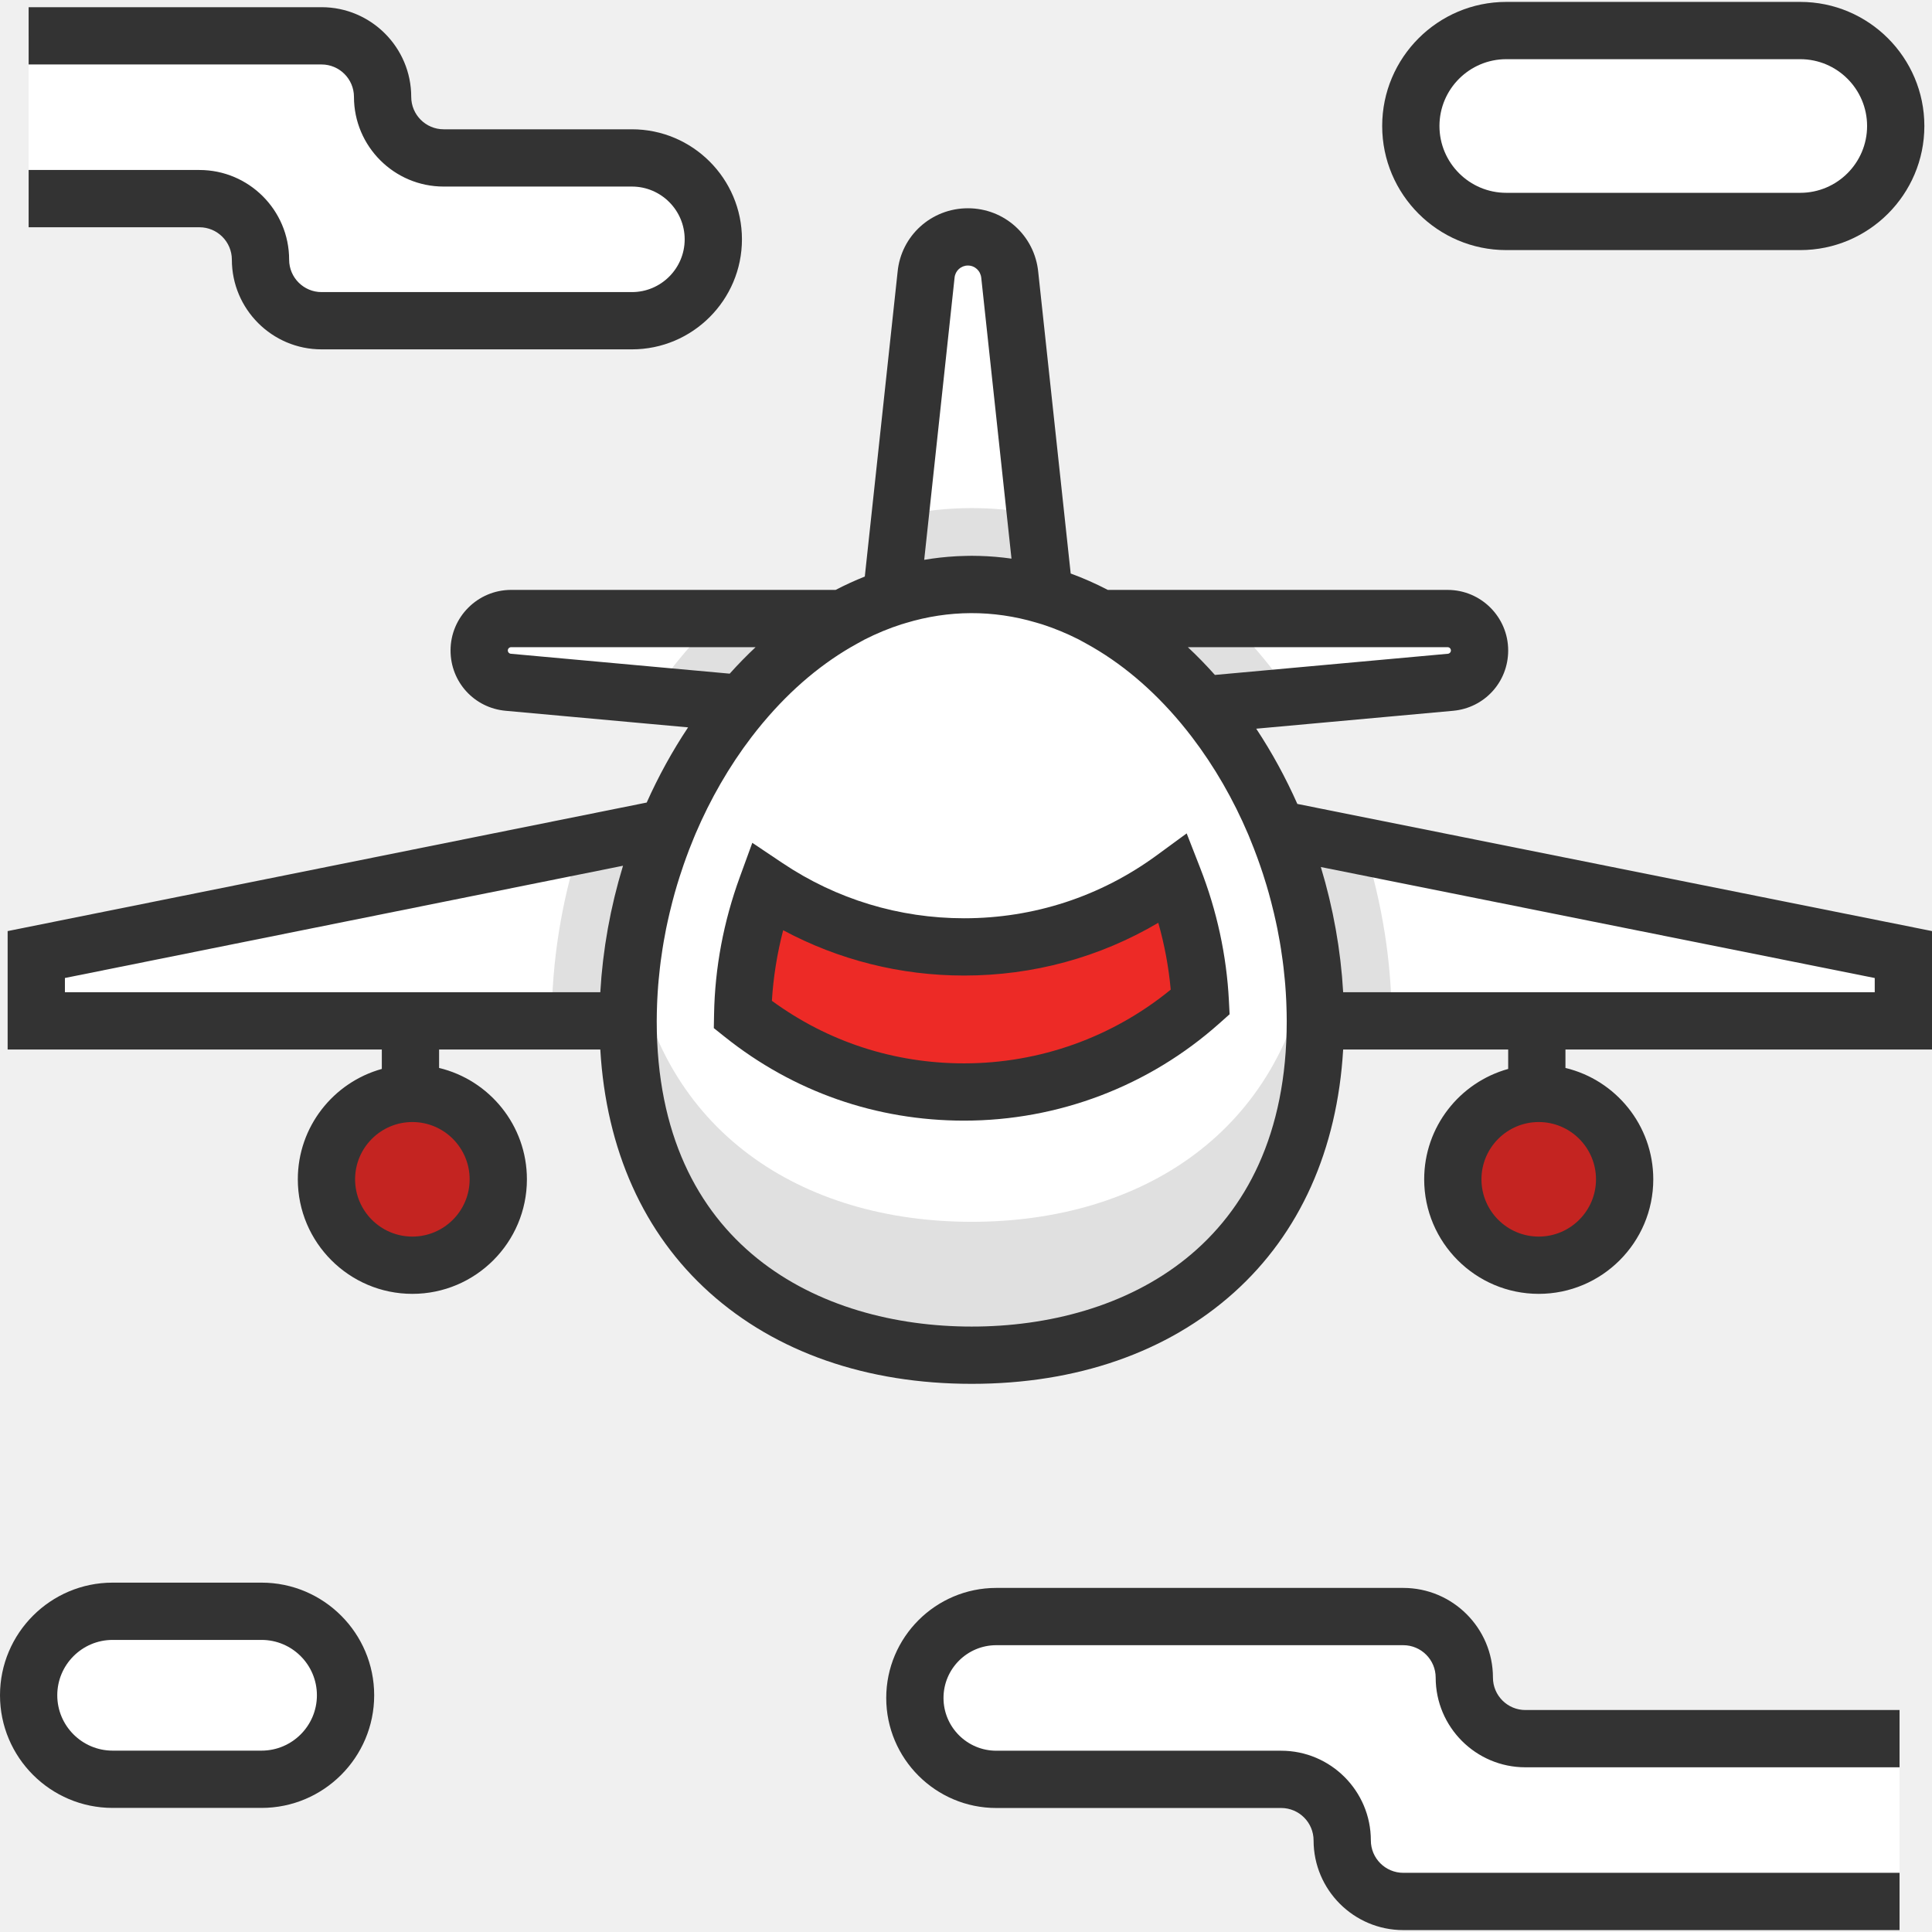
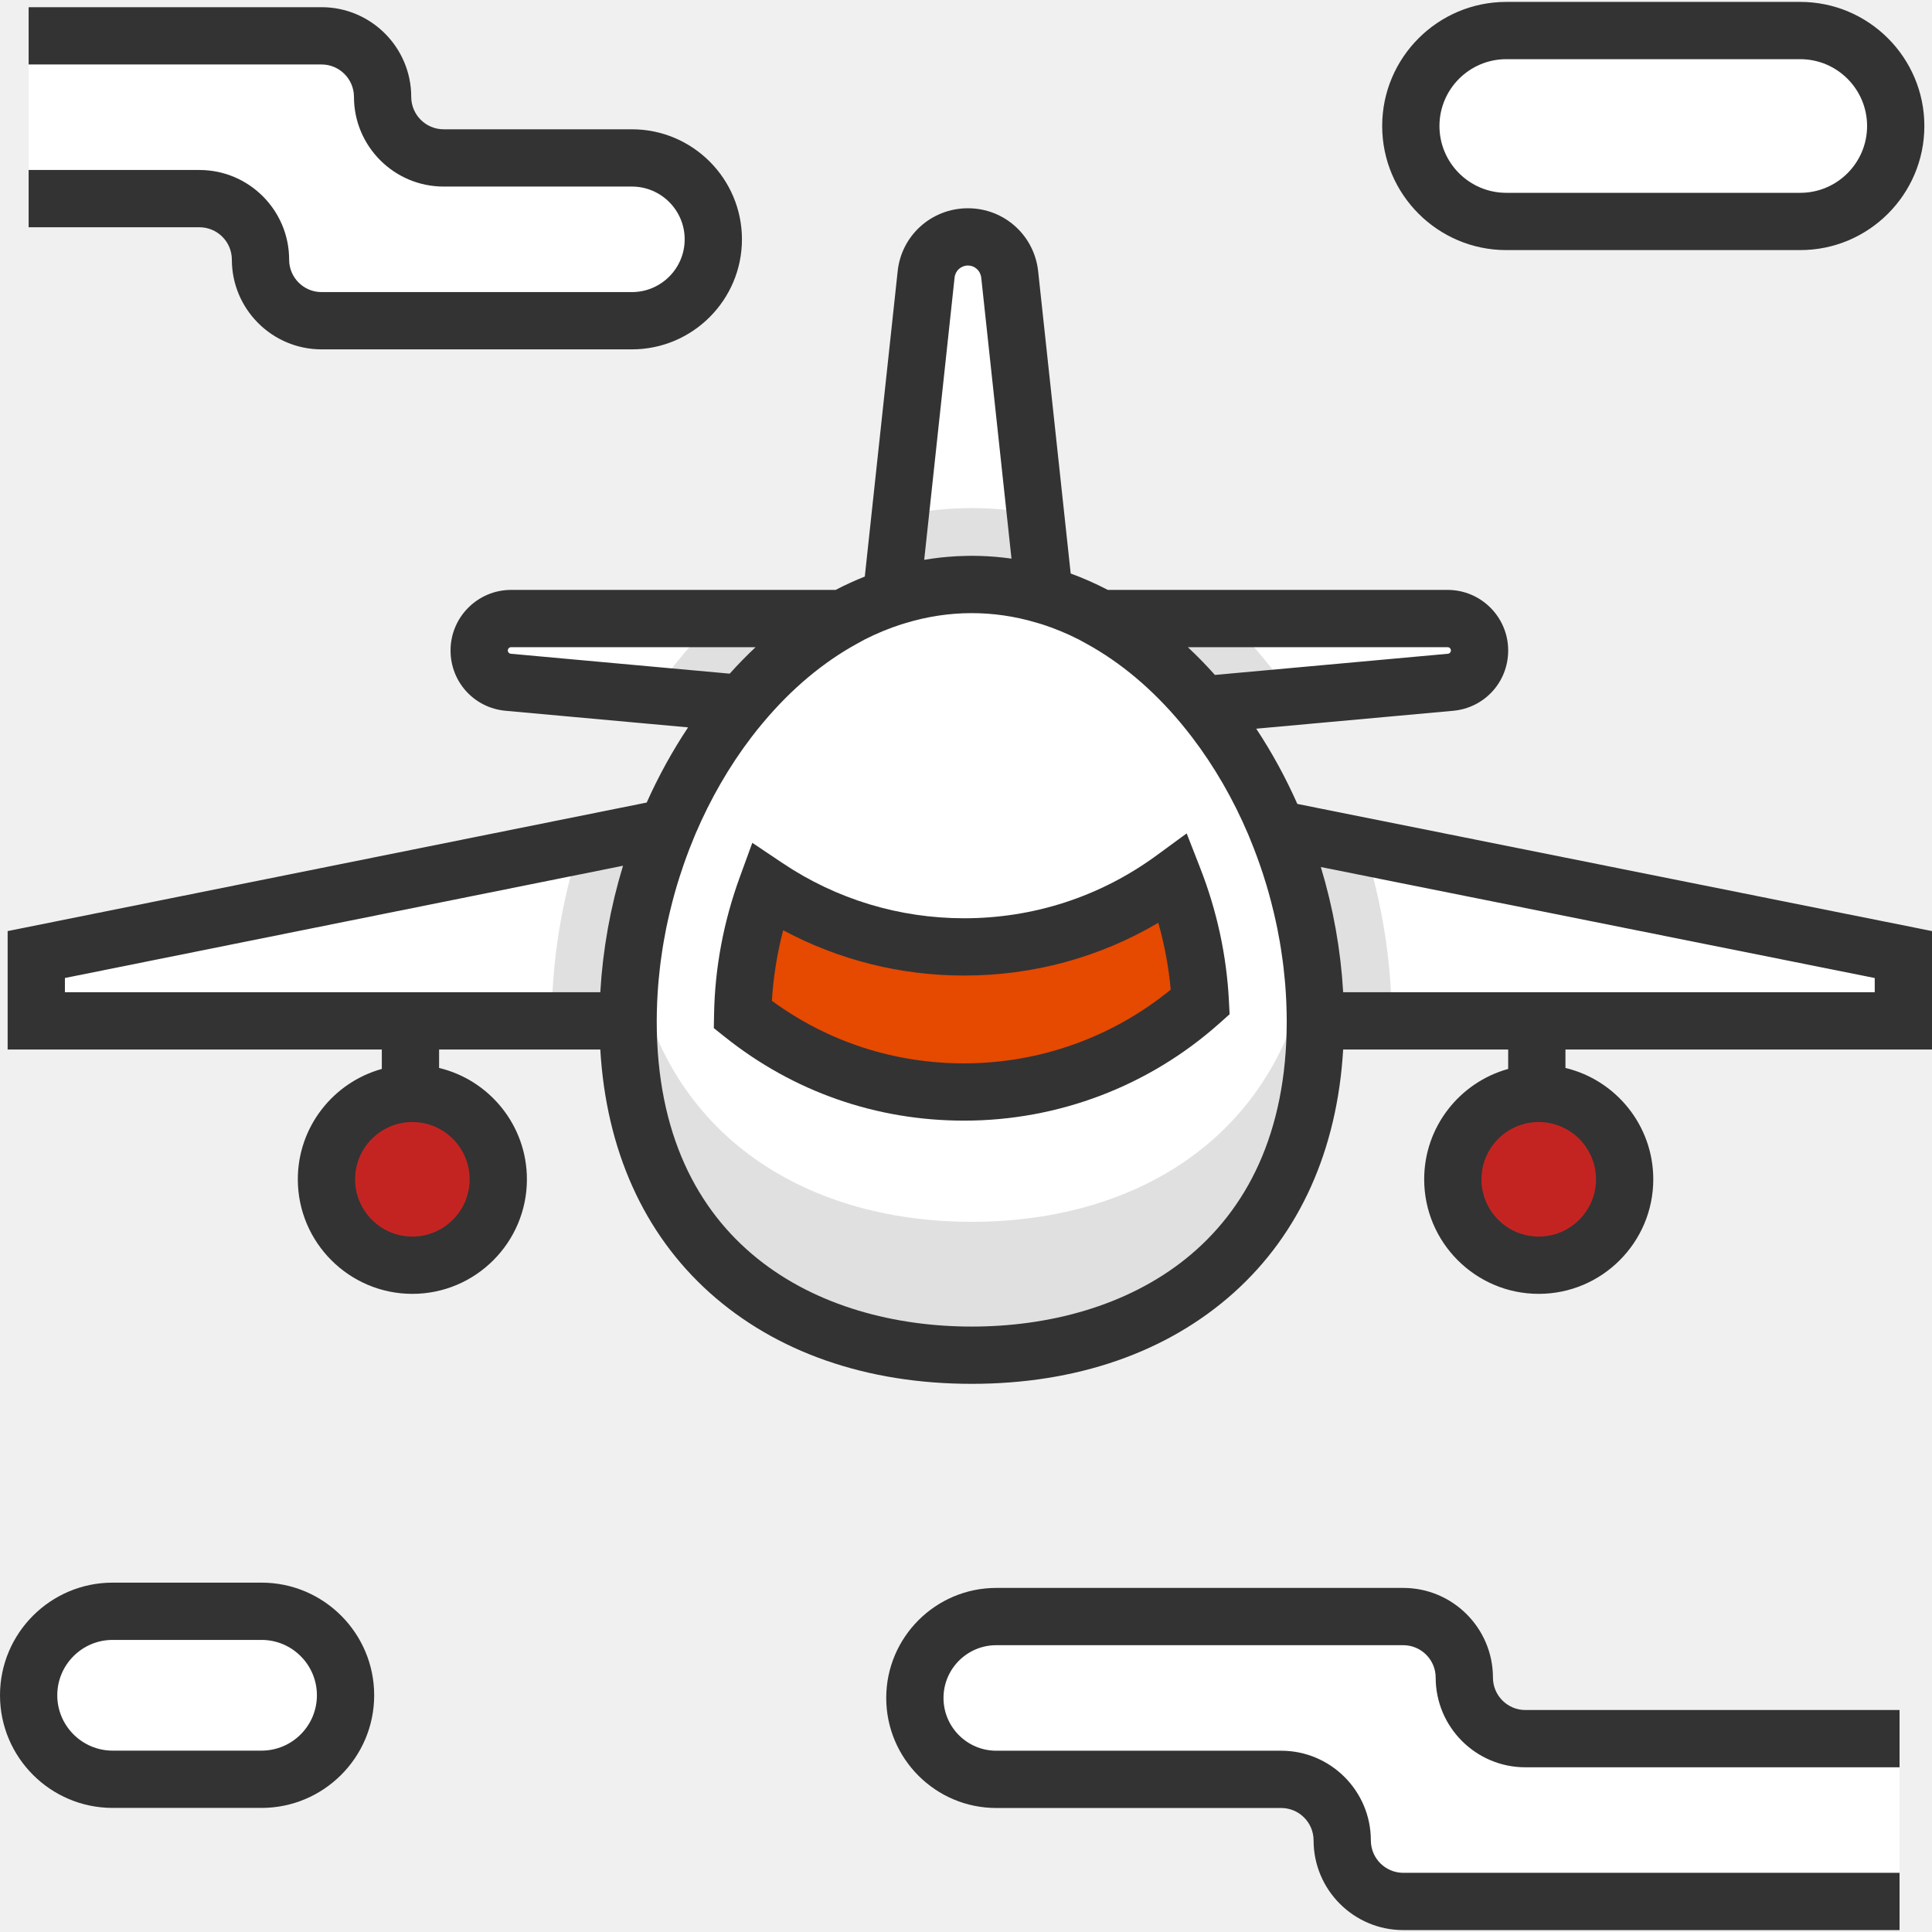
<svg xmlns="http://www.w3.org/2000/svg" version="1.1" id="Layer_1" x="0px" y="0px" viewBox="0 0 512 512" style="enable-background:new 0 0 512 512;" xml:space="preserve" width="512px" height="512px" class="hovered-paths">
  <g>
    <path style="fill:#FFFFFF;" d="M348.585,270.629c0,58.756-40.772,88.514-91.067,88.514s-91.067-29.758-91.067-88.514  s40.772-115.749,91.067-115.749S348.585,211.874,348.585,270.629z" data-original="#FFFFFF" class="" />
    <g>
      <circle style="fill:#C42421" cx="109.281" cy="312.533" r="22.767" data-original="#78909C" class="" data-old_color="#78909C" />
      <circle style="fill:#C42421" cx="407.779" cy="312.533" r="22.767" data-original="#78909C" class="" data-old_color="#78909C" />
    </g>
    <g>
      <path style="fill:#FFFFFF;" d="M504.411,252.964v17.576H348.585c-0.01-17.606-3.683-35.041-10.169-50.836l23.151,4.644   L504.411,252.964z" data-original="#FFFFFF" class="" />
      <path style="fill:#FFFFFF;" d="M176.772,219.34c-6.577,15.896-10.311,33.462-10.321,51.2H9.613v-17.576l143.957-28.959   L176.772,219.34z" data-original="#FFFFFF" class="" />
    </g>
    <g>
      <path style="fill:#E0E0E0;" d="M257.518,323.794c-45.102,0-82.539-23.936-89.791-71.247c-0.835,5.968-1.276,12.015-1.276,18.082   c0,58.756,40.772,88.514,91.067,88.514s91.067-29.758,91.067-88.514c0-6.067-0.441-12.113-1.276-18.082   C340.057,299.859,302.619,323.794,257.518,323.794z" data-original="#E0E0E0" class="" />
      <path style="fill:#E0E0E0;" d="M153.57,224.005l23.202-4.665c-6.577,15.896-10.311,33.462-10.321,51.2h-20.237   C146.224,254.867,148.784,239.051,153.57,224.005z" data-original="#E0E0E0" class="" />
      <path style="fill:#E0E0E0;" d="M368.822,270.54h-20.237c-0.01-17.606-3.683-35.041-10.169-50.836l23.151,4.644   C366.293,239.294,368.812,254.988,368.822,270.54z" data-original="#E0E0E0" class="" />
    </g>
-     <path style="fill:#ED2A26" d="M203.183,235.049c-3.852,10.561-6.147,22.082-6.359,33.811c16.089,12.847,36.481,20.531,58.67,20.531  c24.038,0,45.966-9.018,62.599-23.848c-0.587-11.412-3.113-22.555-7.09-32.735c-15.562,11.391-34.744,18.132-55.508,18.132  C236.13,250.941,218.144,245.077,203.183,235.049z" data-original="#78B9EB" class="" data-old_color="#78B9EB" />
+     <path style="fill:#e64900" d="M203.183,235.049c-3.852,10.561-6.147,22.082-6.359,33.811c16.089,12.847,36.481,20.531,58.67,20.531  c24.038,0,45.966-9.018,62.599-23.848c-0.587-11.412-3.113-22.555-7.09-32.735c-15.562,11.391-34.744,18.132-55.508,18.132  C236.13,250.941,218.144,245.077,203.183,235.049z" data-original="#78B9EB" class="" data-old_color="#78B9EB" />
    <g>
      <path style="fill:#FFFFFF;" d="M276.743,157.85h-40.474l2.277-21.138l6.87-63.858c0.557-5.717,5.353-10.068,11.09-10.068   c2.874,0,5.504,1.083,7.488,2.894c1.983,1.801,3.319,4.321,3.602,7.174l6.83,63.423L276.743,157.85z" data-original="#FFFFFF" class="" />
      <path style="fill:#FFFFFF;" d="M392.095,172.38c0,4.381-3.339,8.034-7.7,8.429l-41.952,3.815l-23.677,2.155   c-7.923-9.481-17.121-17.323-27.209-22.858h92.079c2.337,0,4.452,0.951,5.98,2.479C391.144,167.928,392.095,170.043,392.095,172.38   z" data-original="#FFFFFF" class="" />
      <path style="fill:#FFFFFF;" d="M223.479,163.921c-9.967,5.464-19.063,13.184-26.915,22.514l-23.738-2.155l-38.137-3.471   c-2.175-0.192-4.108-1.204-5.484-2.722c-1.386-1.508-2.216-3.521-2.216-5.707c0-4.675,3.784-8.459,8.459-8.459H223.479z" data-original="#FFFFFF" class="" />
    </g>
    <g>
      <path style="fill:#E0E0E0;" d="M189.875,163.921h33.604c-9.967,5.464-19.063,13.184-26.915,22.514l-23.738-2.155   c1.346-1.983,2.752-3.936,4.209-5.838C181.082,173.149,185.372,168.302,189.875,163.921z" data-original="#E0E0E0" class="" />
      <path style="fill:#E0E0E0;" d="M274.426,136.277l2.317,21.573h-40.474l2.277-21.138c6.213-1.366,12.547-2.064,18.972-2.064   C263.235,134.648,268.881,135.194,274.426,136.277z" data-original="#E0E0E0" class="" />
      <path style="fill:#E0E0E0;" d="M342.443,184.624l-23.677,2.155c-7.923-9.481-17.121-17.323-27.209-22.858h33.604   c4.503,4.381,8.793,9.228,12.84,14.52C339.539,180.455,341.026,182.519,342.443,184.624z" data-original="#E0E0E0" class="" />
    </g>
    <g>
      <path style="fill:#FFFFFF;" d="M101.391,25.674L101.391,25.674c0-8.936-7.244-16.179-16.179-16.179H7.589v43.144h45.266   c8.936,0,16.179,7.244,16.179,16.179l0,0c0,8.935,7.243,16.179,16.179,16.179h82.25c11.914,0,21.572-9.658,21.572-21.572l0,0   c0-11.914-9.658-21.572-21.572-21.572H117.57C108.634,41.852,101.391,34.61,101.391,25.674z" data-original="#FFFFFF" class="" />
      <path style="fill:#FFFFFF;" d="M503.399,503.905H371.88c-8.936,0-16.179-7.244-16.179-16.179l0,0   c0-8.936-7.244-16.179-16.179-16.179h-75.501c-11.914,0-21.572-9.658-21.572-21.572l0,0c0-11.914,9.658-21.572,21.572-21.572   H371.88c8.936,0,16.179,7.244,16.179,16.179l0,0c0,8.936,7.244,16.179,16.179,16.179h99.162V503.905z" data-original="#FFFFFF" class="" />
      <path style="fill:#FFFFFF;" d="M399.178,58.688h77.913c13.971,0,25.296-11.326,25.296-25.296l0,0   c0-13.971-11.326-25.296-25.296-25.296h-77.913c-13.971,0-25.296,11.326-25.296,25.296l0,0   C373.881,47.362,385.207,58.688,399.178,58.688z" data-original="#FFFFFF" class="" />
      <path style="fill:#FFFFFF;" d="M29.85,471.526h39.462c12.294,0,22.261-9.967,22.261-22.261l0,0   c0-12.294-9.967-22.261-22.261-22.261H29.85c-12.294,0-22.261,9.967-22.261,22.261l0,0C7.589,461.559,17.556,471.526,29.85,471.526   z" data-original="#FFFFFF" class="" />
    </g>
    <path d="M343.811,213.048c-3.1-6.978-6.746-13.665-10.897-19.937l52.172-4.743c8.322-0.757,14.597-7.629,14.597-15.985  c0-8.851-7.2-16.051-16.051-16.051h-90.049c-3.221-1.676-6.503-3.128-9.838-4.346l-8.598-79.86  c-0.928-9.654-8.942-16.934-18.64-16.934c-9.699,0-17.713,7.28-18.632,16.848l-8.693,80.752c-2.612,1.037-5.189,2.217-7.729,3.538  h-86.002c-8.851,0-16.051,7.2-16.051,16.051c0,8.356,6.276,15.228,14.597,15.985l48.355,4.395  c-4.175,6.263-7.846,12.947-10.97,19.922L2.024,246.75v31.377h99.162v5.152c-12.819,3.553-22.261,15.316-22.261,29.251  c0,16.738,13.618,30.356,30.356,30.356s30.356-13.618,30.356-30.356c0-14.299-9.941-26.312-23.273-29.513v-4.89h42.721  c1.559,26.591,11.492,48.76,28.972,64.442c17.622,15.808,41.641,24.163,69.462,24.163s51.841-8.356,69.462-24.163  c17.48-15.681,27.412-37.852,28.971-64.442h43.732v5.152c-12.819,3.553-22.261,15.316-22.261,29.251  c0,16.738,13.618,30.356,30.356,30.356c16.738,0,30.356-13.618,30.356-30.356c0-14.299-9.941-26.312-23.273-29.513v-4.89H512  v-31.382L343.811,213.048z M124.459,312.53c0,8.369-6.809,15.178-15.178,15.178S94.103,320.9,94.103,312.53  s6.809-15.178,15.178-15.178S124.459,304.161,124.459,312.53z M422.957,312.53c0,8.369-6.809,15.178-15.178,15.178  c-8.369,0-15.178-6.809-15.178-15.178s6.809-15.178,15.178-15.178C416.148,297.353,422.957,304.161,422.957,312.53z M383.633,171.51  c0.482,0,0.873,0.392,0.873,0.873c0,0.454-0.341,0.829-0.794,0.869l-61.752,5.614c-2.319-2.604-4.709-5.059-7.164-7.356H383.633z   M252.973,73.58c0.176-1.83,1.695-3.21,3.533-3.21c1.839,0,3.356,1.38,3.542,3.296l8.007,74.377  c-2.809-0.398-5.64-0.639-8.488-0.717c-0.23-0.006-0.458-0.007-0.688-0.011c-0.453-0.008-0.906-0.022-1.36-0.022  c-0.223,0-0.444,0.009-0.666,0.011c-0.279,0.003-0.559,0.008-0.838,0.014c-0.683,0.013-1.365,0.036-2.046,0.069  c-0.208,0.01-0.417,0.019-0.625,0.03c-2.826,0.157-5.635,0.471-8.42,0.944L252.973,73.58z M134.577,172.383  c0-0.482,0.392-0.873,0.873-0.873h64.789c-2.348,2.197-4.634,4.54-6.857,7.016l-58.011-5.274  C134.918,173.212,134.577,172.837,134.577,172.383z M17.202,259.179l147.904-29.749c-0.065,0.213-0.121,0.427-0.185,0.639  c-0.294,0.979-0.579,1.962-0.852,2.948c-0.069,0.248-0.141,0.495-0.208,0.744c-0.331,1.215-0.643,2.436-0.942,3.66  c-0.06,0.243-0.116,0.487-0.174,0.73c-0.275,1.154-0.537,2.31-0.784,3.47c-0.025,0.121-0.054,0.242-0.079,0.363  c-0.272,1.298-0.525,2.6-0.762,3.906c-0.03,0.165-0.058,0.33-0.087,0.496c-0.223,1.251-0.43,2.504-0.618,3.76  c-0.01,0.068-0.021,0.136-0.031,0.203c-0.197,1.327-0.374,2.656-0.533,3.987c-0.019,0.157-0.035,0.313-0.054,0.47  c-0.143,1.227-0.27,2.456-0.38,3.685c-0.01,0.115-0.022,0.231-0.032,0.346c-0.113,1.296-0.206,2.593-0.282,3.892  c-0.004,0.075-0.012,0.149-0.016,0.224H17.202V259.179z M257.518,351.555c-40.339,0-83.44-21.241-83.477-80.848v-0.122  c0.001-1.465,0.038-2.931,0.093-4.399c0.013-0.359,0.025-0.718,0.043-1.078c0.064-1.38,0.15-2.759,0.26-4.138  c0.034-0.427,0.076-0.855,0.114-1.282c0.099-1.099,0.215-2.197,0.343-3.294c0.065-0.549,0.13-1.099,0.201-1.648  c0.145-1.109,0.308-2.217,0.483-3.323c0.097-0.617,0.197-1.234,0.304-1.851c0.202-1.17,0.417-2.336,0.652-3.5  c0.136-0.672,0.284-1.341,0.431-2.011c0.155-0.707,0.316-1.413,0.482-2.117c0.233-0.987,0.478-1.97,0.734-2.952  c0.205-0.789,0.415-1.576,0.635-2.361c0.206-0.734,0.42-1.465,0.639-2.195c0.205-0.683,0.42-1.362,0.636-2.041  c0.346-1.088,0.706-2.17,1.082-3.248c0.212-0.61,0.428-1.22,0.65-1.826c0.262-0.719,0.525-1.439,0.8-2.152  c0.411-1.068,0.836-2.128,1.275-3.182l0.431-1.041c3.928-9.198,8.907-17.858,14.829-25.617c0.909-1.19,1.833-2.346,2.77-3.476  l0.443-0.526c7.439-8.836,15.769-15.816,24.76-20.749l2.027-1.112c3.192-1.616,6.447-2.961,9.749-4.023h0.035l1.079-0.328  c11.385-3.46,23.159-3.506,34.554-0.133l1.558,0.461c3.302,1.063,6.556,2.407,9.747,4.023l2.027,1.112  c9.109,4.998,17.531,12.086,25.032,21.068L313,191.72c0.974,1.172,1.936,2.374,2.881,3.611c5.962,7.812,10.973,16.536,14.913,25.803  l0.214,0.519c0.438,1.043,0.854,2.099,1.265,3.155c0.322,0.828,0.633,1.658,0.938,2.493c0.253,0.693,0.501,1.388,0.742,2.086  c0.265,0.768,0.527,1.536,0.778,2.309c0.315,0.969,0.618,1.944,0.911,2.921c0.205,0.687,0.403,1.376,0.597,2.066  c0.221,0.787,0.431,1.576,0.637,2.368c0.249,0.954,0.486,1.91,0.712,2.87c0.177,0.75,0.349,1.501,0.512,2.253  c0.143,0.655,0.286,1.309,0.418,1.966c0.235,1.167,0.451,2.336,0.653,3.508c0.104,0.604,0.2,1.208,0.295,1.812  c0.166,1.052,0.32,2.107,0.459,3.163c0.076,0.574,0.147,1.148,0.215,1.722c0.132,1.118,0.249,2.238,0.349,3.358  c0.039,0.431,0.08,0.862,0.115,1.292c0.109,1.376,0.196,2.753,0.259,4.13c0.016,0.353,0.028,0.705,0.041,1.058  c0.055,1.468,0.092,2.936,0.093,4.403v0.122C340.958,330.313,297.857,351.555,257.518,351.555z M496.822,262.949h-140.87  c-0.004-0.075-0.012-0.151-0.016-0.226c-0.076-1.288-0.168-2.575-0.28-3.862c-0.009-0.101-0.019-0.201-0.028-0.303  c-0.109-1.223-0.236-2.446-0.377-3.666c-0.019-0.162-0.036-0.324-0.056-0.487c-0.158-1.328-0.333-2.653-0.529-3.977  c-0.002-0.012-0.004-0.023-0.005-0.035c-0.19-1.278-0.401-2.554-0.625-3.828c-0.032-0.182-0.064-0.363-0.096-0.545  c-0.235-1.301-0.484-2.599-0.754-3.894c-0.009-0.041-0.018-0.083-0.027-0.124c-0.252-1.198-0.522-2.392-0.803-3.584  c-0.066-0.276-0.131-0.553-0.197-0.83c-0.294-1.212-0.599-2.421-0.925-3.624c-0.05-0.182-0.103-0.363-0.153-0.545  c-0.276-1.008-0.566-2.013-0.864-3.014c-0.063-0.21-0.117-0.422-0.181-0.632l146.788,29.411V262.949z" data-original="#000000" class="active-path" style="fill:#333333" data-old_color="#000000" />
    <path d="M325.671,265.153c-0.614-11.958-3.172-23.771-7.6-35.106l-3.59-9.19l-7.961,5.827  c-14.896,10.904-32.54,16.667-51.026,16.667c-17.201,0-33.828-5.051-48.086-14.606l-8.039-5.388l-3.316,9.092  c-4.302,11.796-6.596,24.001-6.817,36.275l-0.067,3.735l2.92,2.331c18.179,14.517,40.104,22.19,63.404,22.19  c24.985,0,49.01-9.153,67.649-25.773l2.716-2.421L325.671,265.153z M255.494,281.802c-18.556,0-36.086-5.719-50.934-16.579  c0.372-6.224,1.384-12.539,2.989-18.702c14.7,7.883,31.088,12.01,47.945,12.01c18.301,0,35.903-4.806,51.464-13.981  c1.654,5.817,2.756,11.741,3.296,17.713C294.827,274.888,275.523,281.802,255.494,281.802z" data-original="#000000" class="active-path" style="fill:#333333" data-old_color="#000000" />
    <path d="M61.445,68.817c0,13.106,10.662,23.768,23.768,23.768h82.25c16.079,0,29.161-13.081,29.161-29.161  s-13.081-29.161-29.161-29.161H117.57c-4.737,0-8.59-3.853-8.59-8.59c0-13.106-10.662-23.768-23.768-23.768H7.589v15.178h77.624  c4.737,0,8.59,3.853,8.59,8.59c0,13.106,10.662,23.768,23.768,23.768h49.893c7.71,0,13.983,6.273,13.983,13.983  s-6.273,13.983-13.983,13.983h-82.25c-4.737,0-8.59-3.853-8.59-8.59c0-13.106-10.662-23.768-23.768-23.768H7.589v15.178h45.265  C57.592,60.228,61.445,64.081,61.445,68.817z" data-original="#000000" class="active-path" style="fill:#333333" data-old_color="#000000" />
    <path d="M395.647,444.583c0-13.106-10.662-23.768-23.768-23.768H264.022c-16.079,0-29.161,13.081-29.161,29.161  c0,16.079,13.081,29.161,29.161,29.161h75.501c4.737,0,8.59,3.853,8.59,8.59c0,13.106,10.662,23.768,23.768,23.768h131.519v-15.178  H371.88c-4.736,0-8.59-3.853-8.59-8.59c0-13.106-10.662-23.768-23.768-23.768h-75.501c-7.71,0-13.983-6.273-13.983-13.983  c0-7.71,6.273-13.982,13.983-13.982H371.88c4.737,0,8.59,3.853,8.59,8.59c0,13.106,10.662,23.768,23.768,23.768h99.162v-15.178  h-99.162C399.501,453.173,395.647,449.319,395.647,444.583z" data-original="#000000" class="active-path" style="fill:#333333" data-old_color="#000000" />
    <path d="M399.178,66.277h77.913c18.132,0,32.885-14.753,32.885-32.885S495.223,0.506,477.091,0.506h-77.913  c-18.133,0-32.885,14.753-32.885,32.885S381.045,66.277,399.178,66.277z M399.178,15.684h77.913c9.763,0,17.707,7.944,17.707,17.708  s-7.944,17.708-17.707,17.708h-77.913c-9.763,0-17.708-7.944-17.708-17.708S389.414,15.684,399.178,15.684z" data-original="#000000" class="active-path" style="fill:#333333" data-old_color="#000000" />
    <path d="M69.312,419.415H29.85c-16.459,0-29.85,13.391-29.85,29.85c0,16.459,13.391,29.85,29.85,29.85h39.462  c16.459,0,29.85-13.391,29.85-29.85C99.162,432.806,85.771,419.415,69.312,419.415z M69.312,463.937H29.85  c-8.09,0-14.672-6.582-14.672-14.672c0-8.09,6.582-14.672,14.672-14.672h39.462c8.09,0,14.672,6.582,14.672,14.672  C83.984,457.355,77.402,463.937,69.312,463.937z" data-original="#000000" class="active-path" style="fill:#333333" data-old_color="#000000" />
  </g>
</svg>
